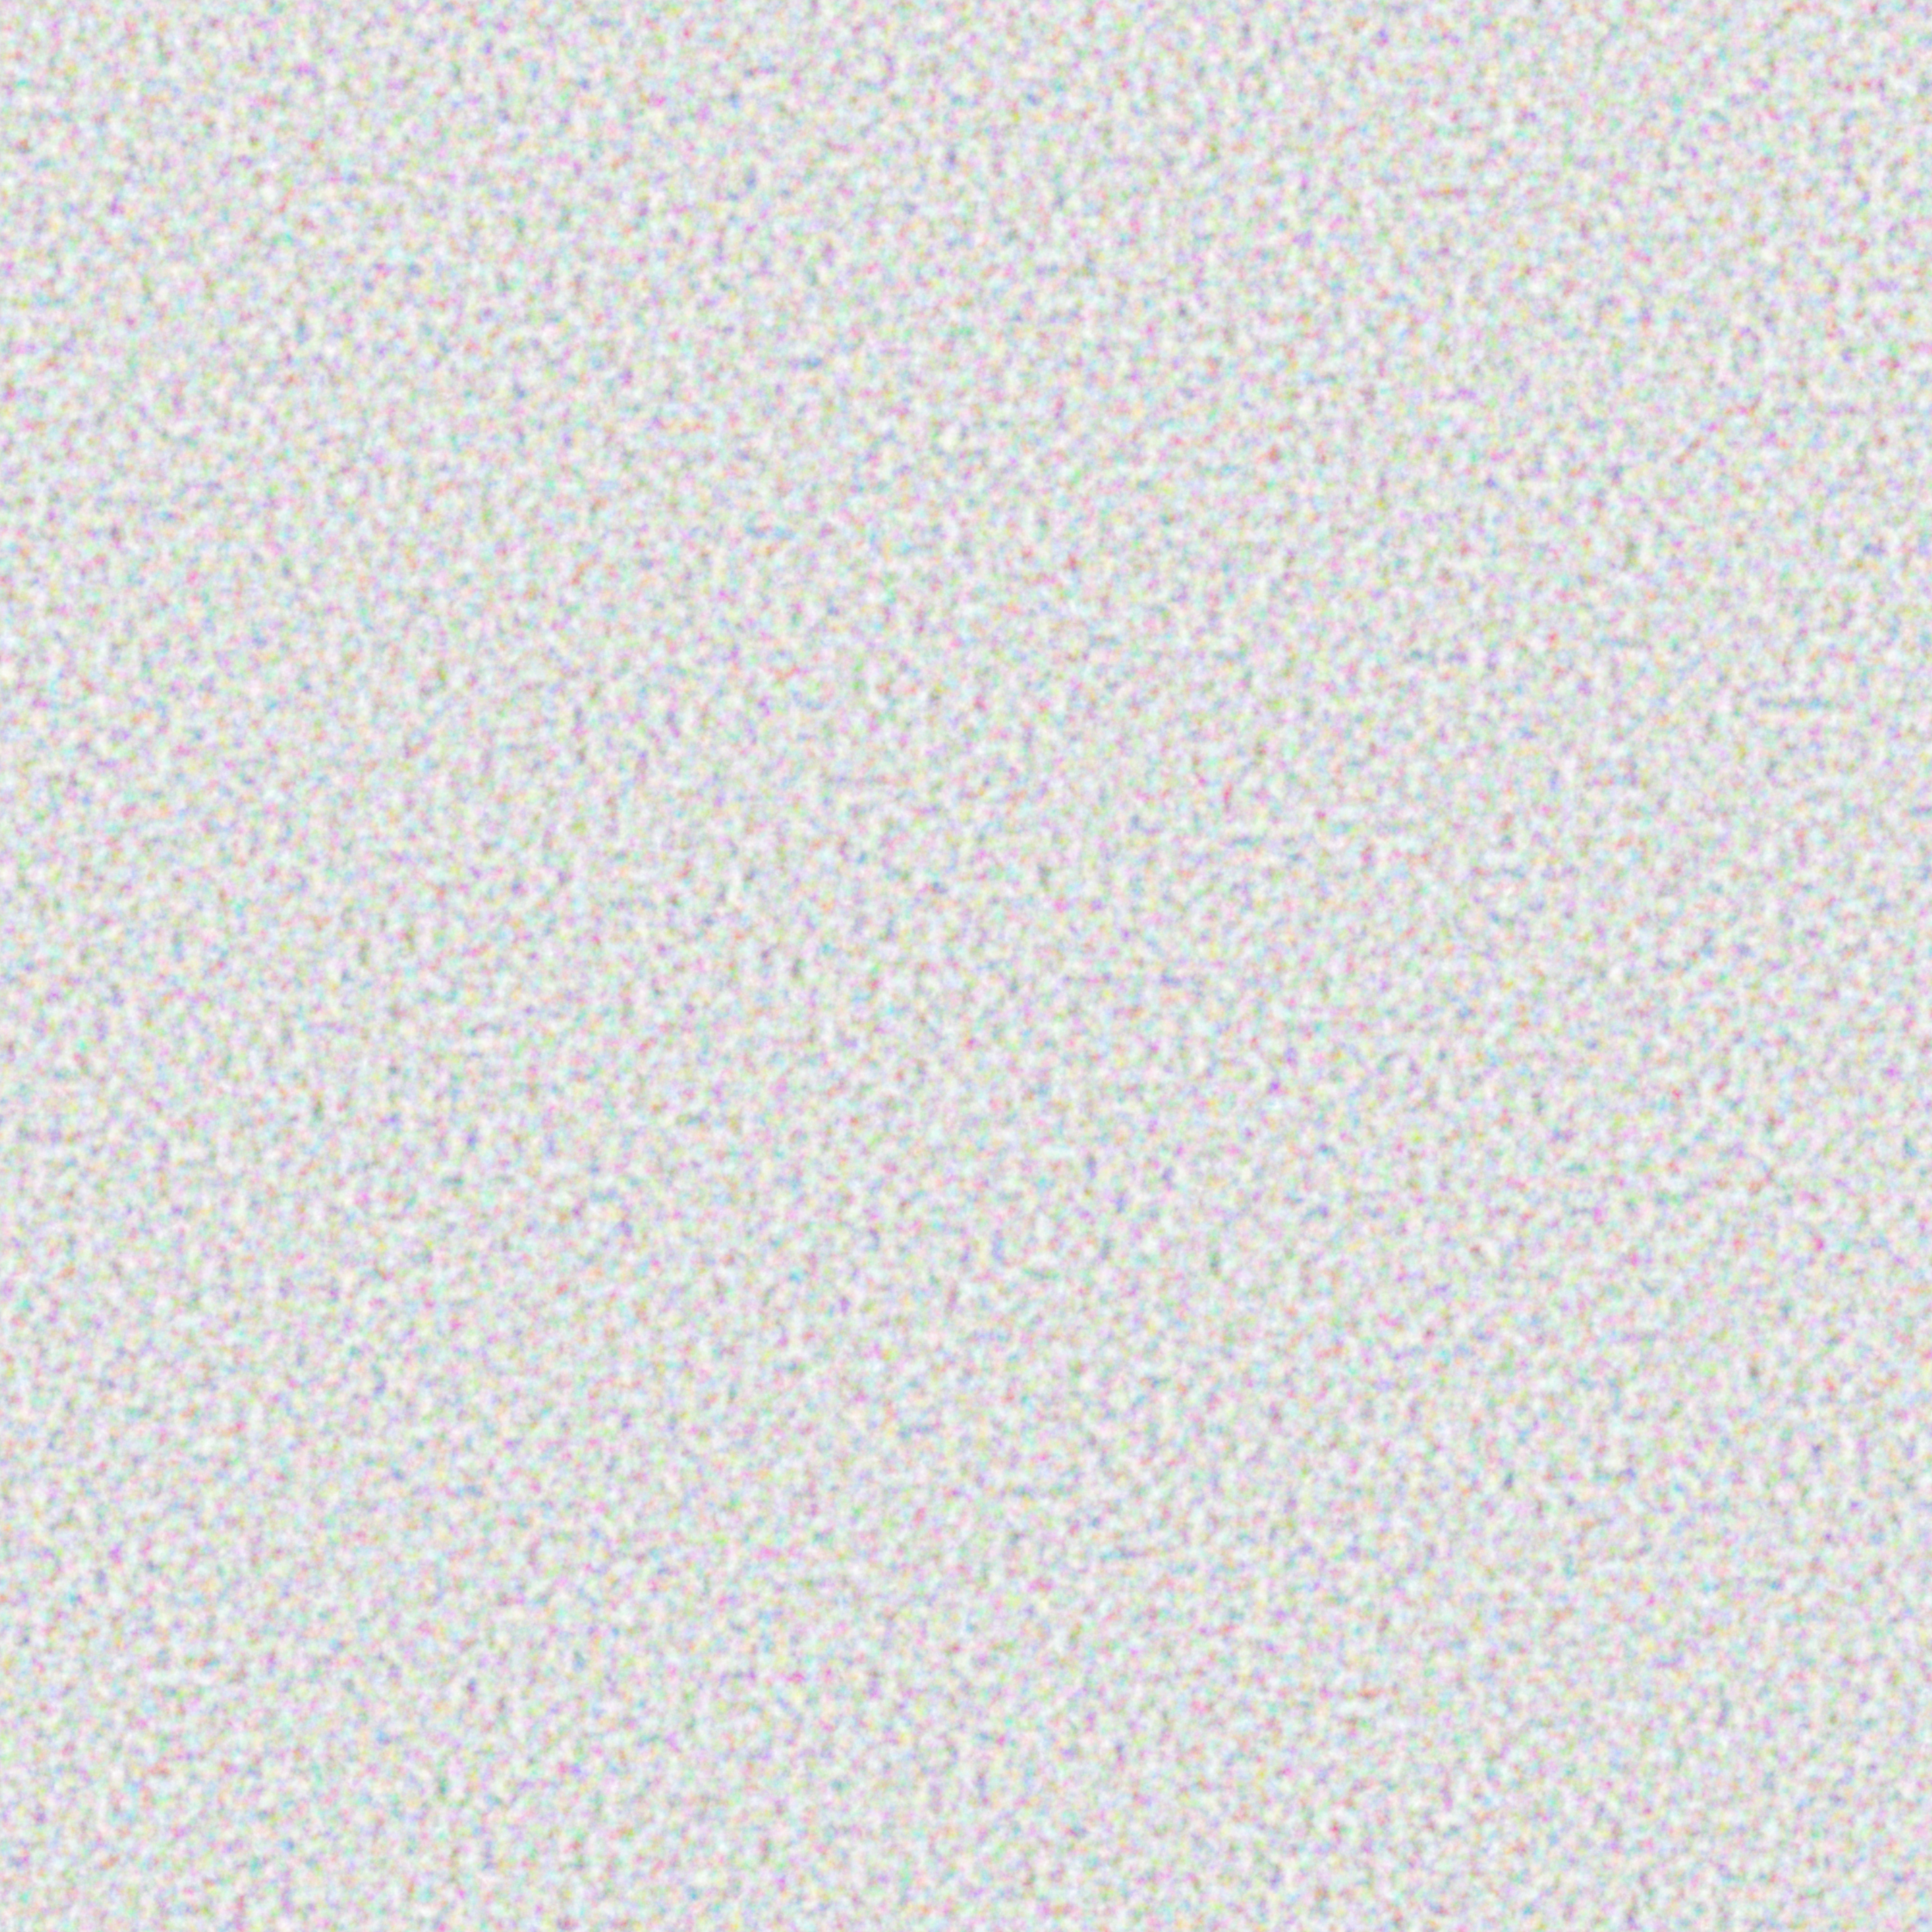
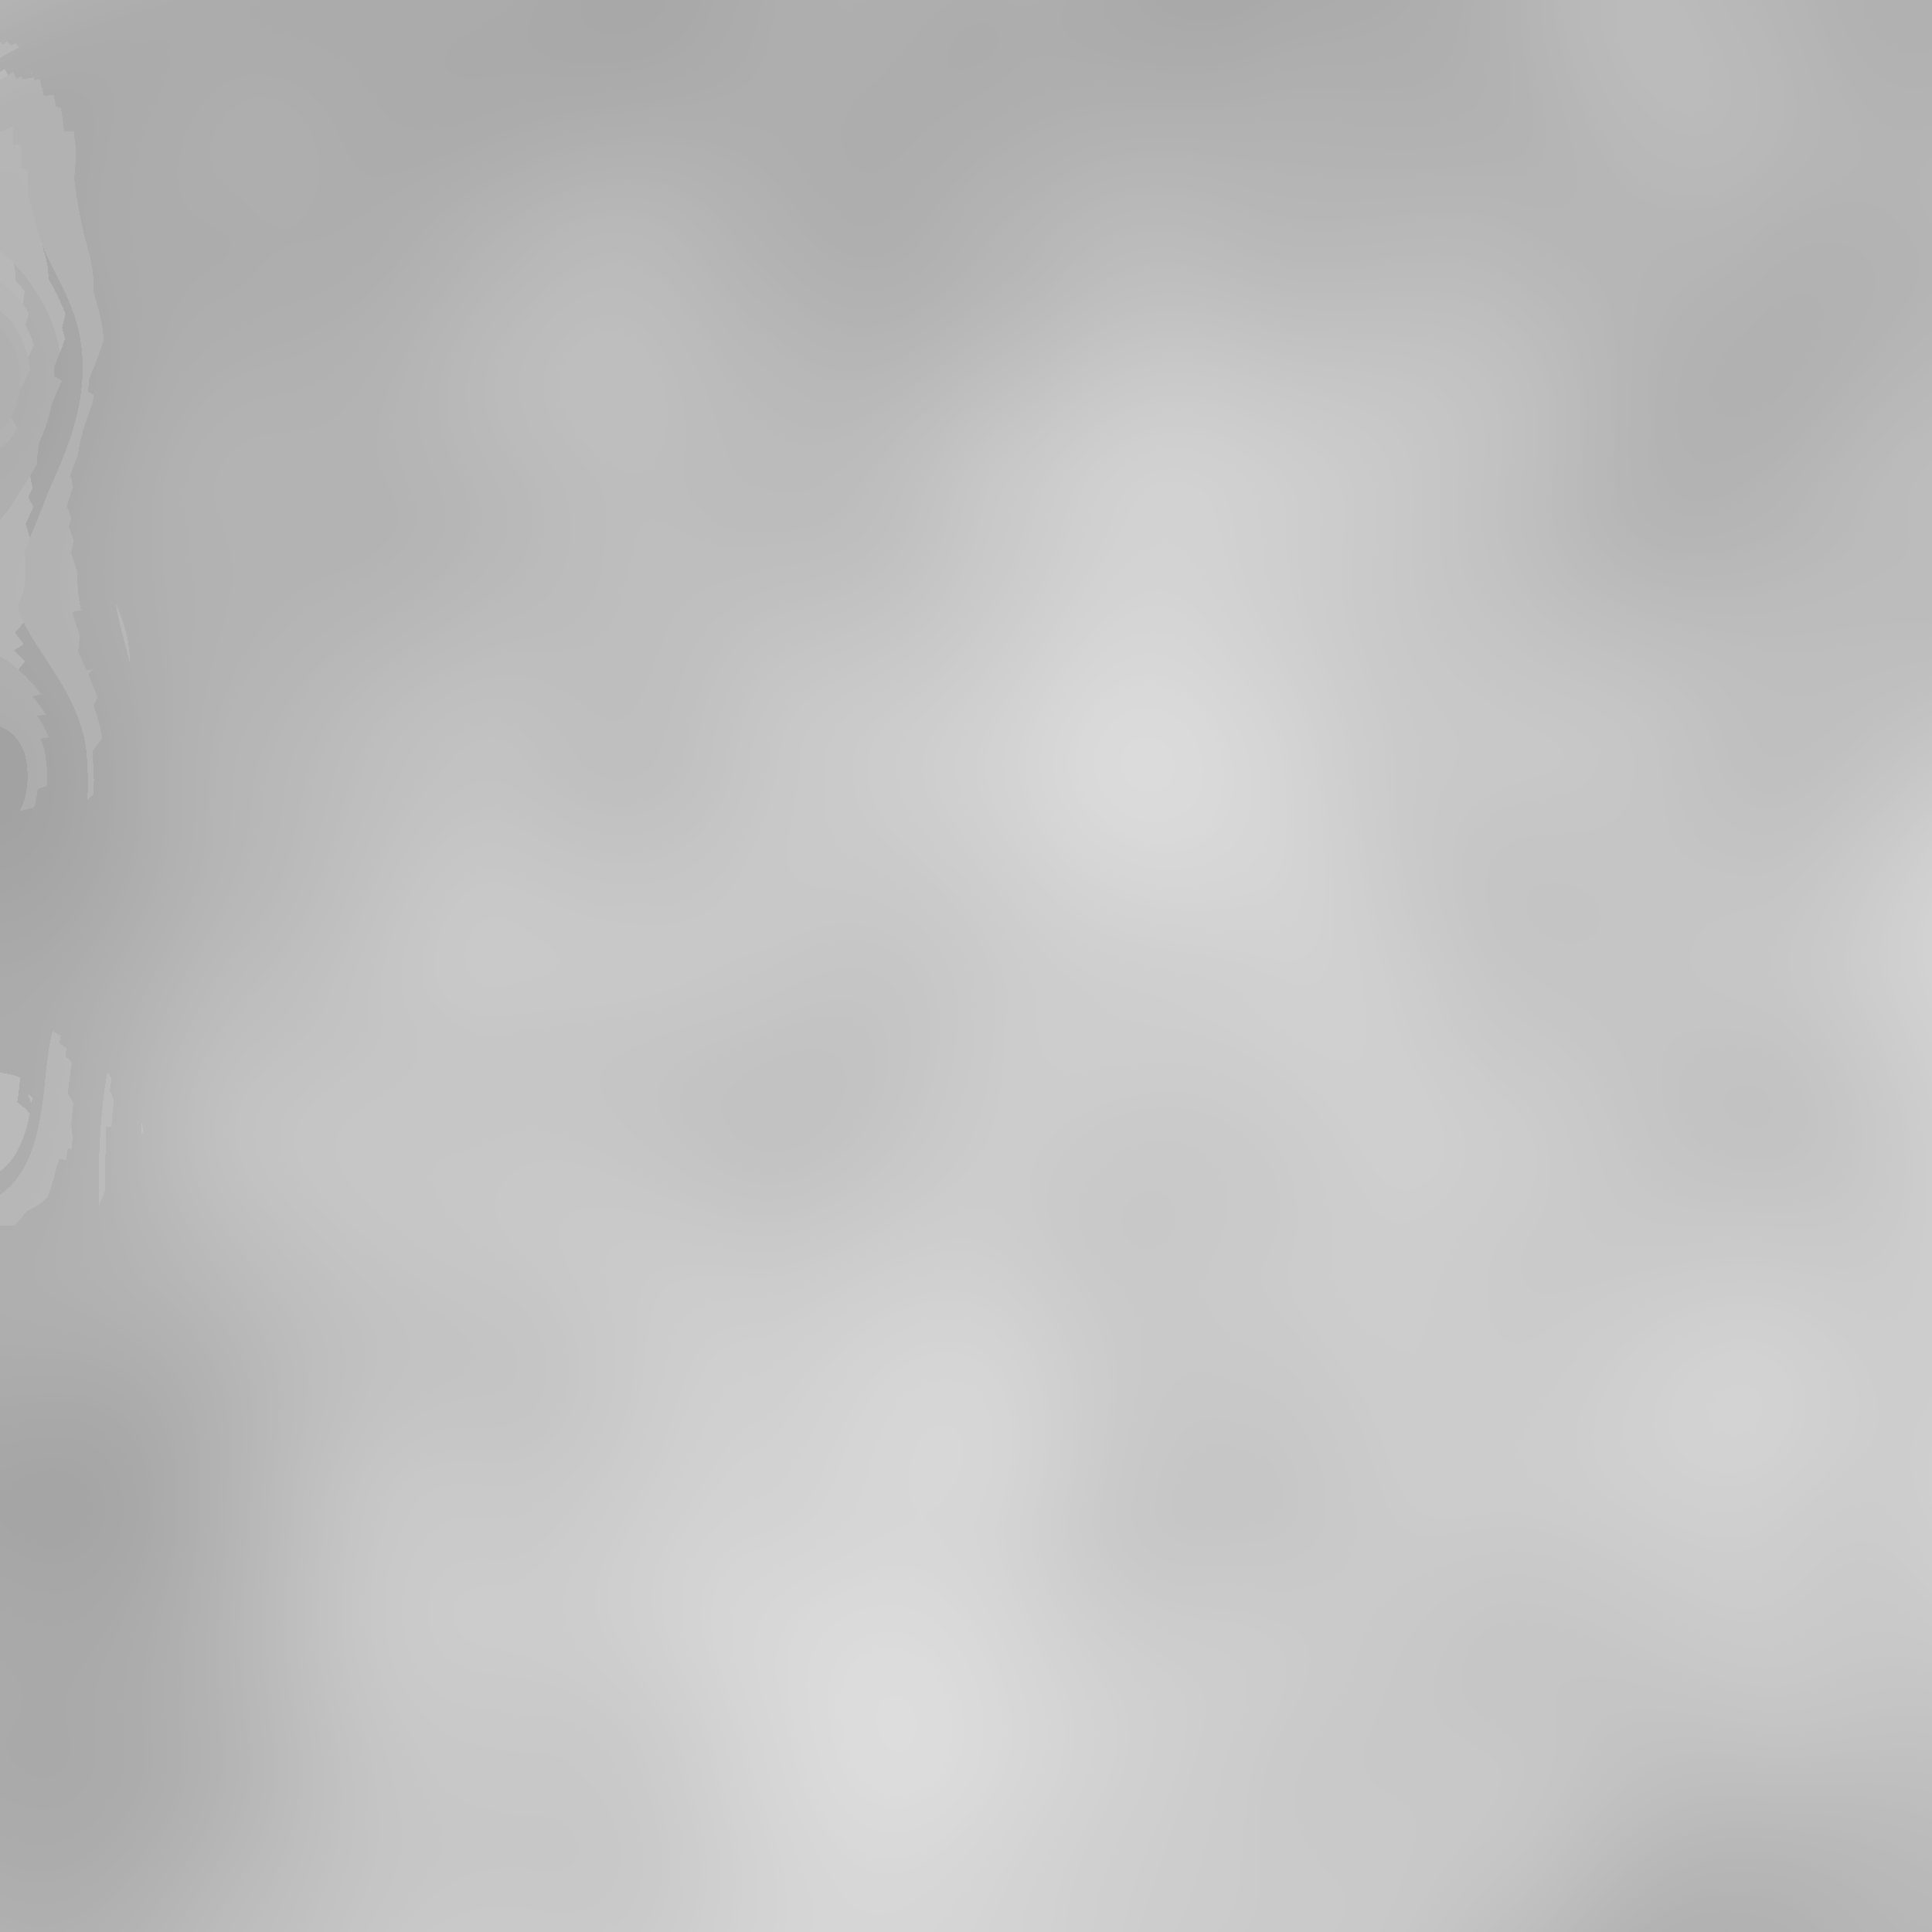
- <svg xmlns="http://www.w3.org/2000/svg" viewBox="0 0 250 250">
-   <filter id="noiseFilter">
-     <feTurbulence type="fractalNoise" baseFrequency="0.5" numOctaves="4" stitchTiles="stitch" />
+ <svg id="noice">
+   <filter id="noise-filter">
+     <feTurbulence type="fractalNoise" baseFrequency="0.96" numOctaves="4" stitchTiles="stitch" />
+     <feColorMatrix type="saturate" values="0" />
+     <feComponentTransfer>
+       <feFuncR type="linear" slope="0.37" />
+       <feFuncG type="linear" slope="0.37" />
+       <feFuncB type="linear" slope="0.37" />
+       <feFuncA type="linear" slope="0.59" />
+     </feComponentTransfer>
+     <feComponentTransfer>
+       <feFuncR type="linear" slope="1.62" intercept="-0.31" />
+       <feFuncG type="linear" slope="1.62" intercept="-0.31" />
+       <feFuncB type="linear" slope="1.62" intercept="-0.31" />
+     </feComponentTransfer>
  </filter>
-   <rect width="100%" height="100%" filter="url(#noiseFilter)" />
+   <rect width="100%" height="100%" filter="url(#noise-filter)" />
</svg>
